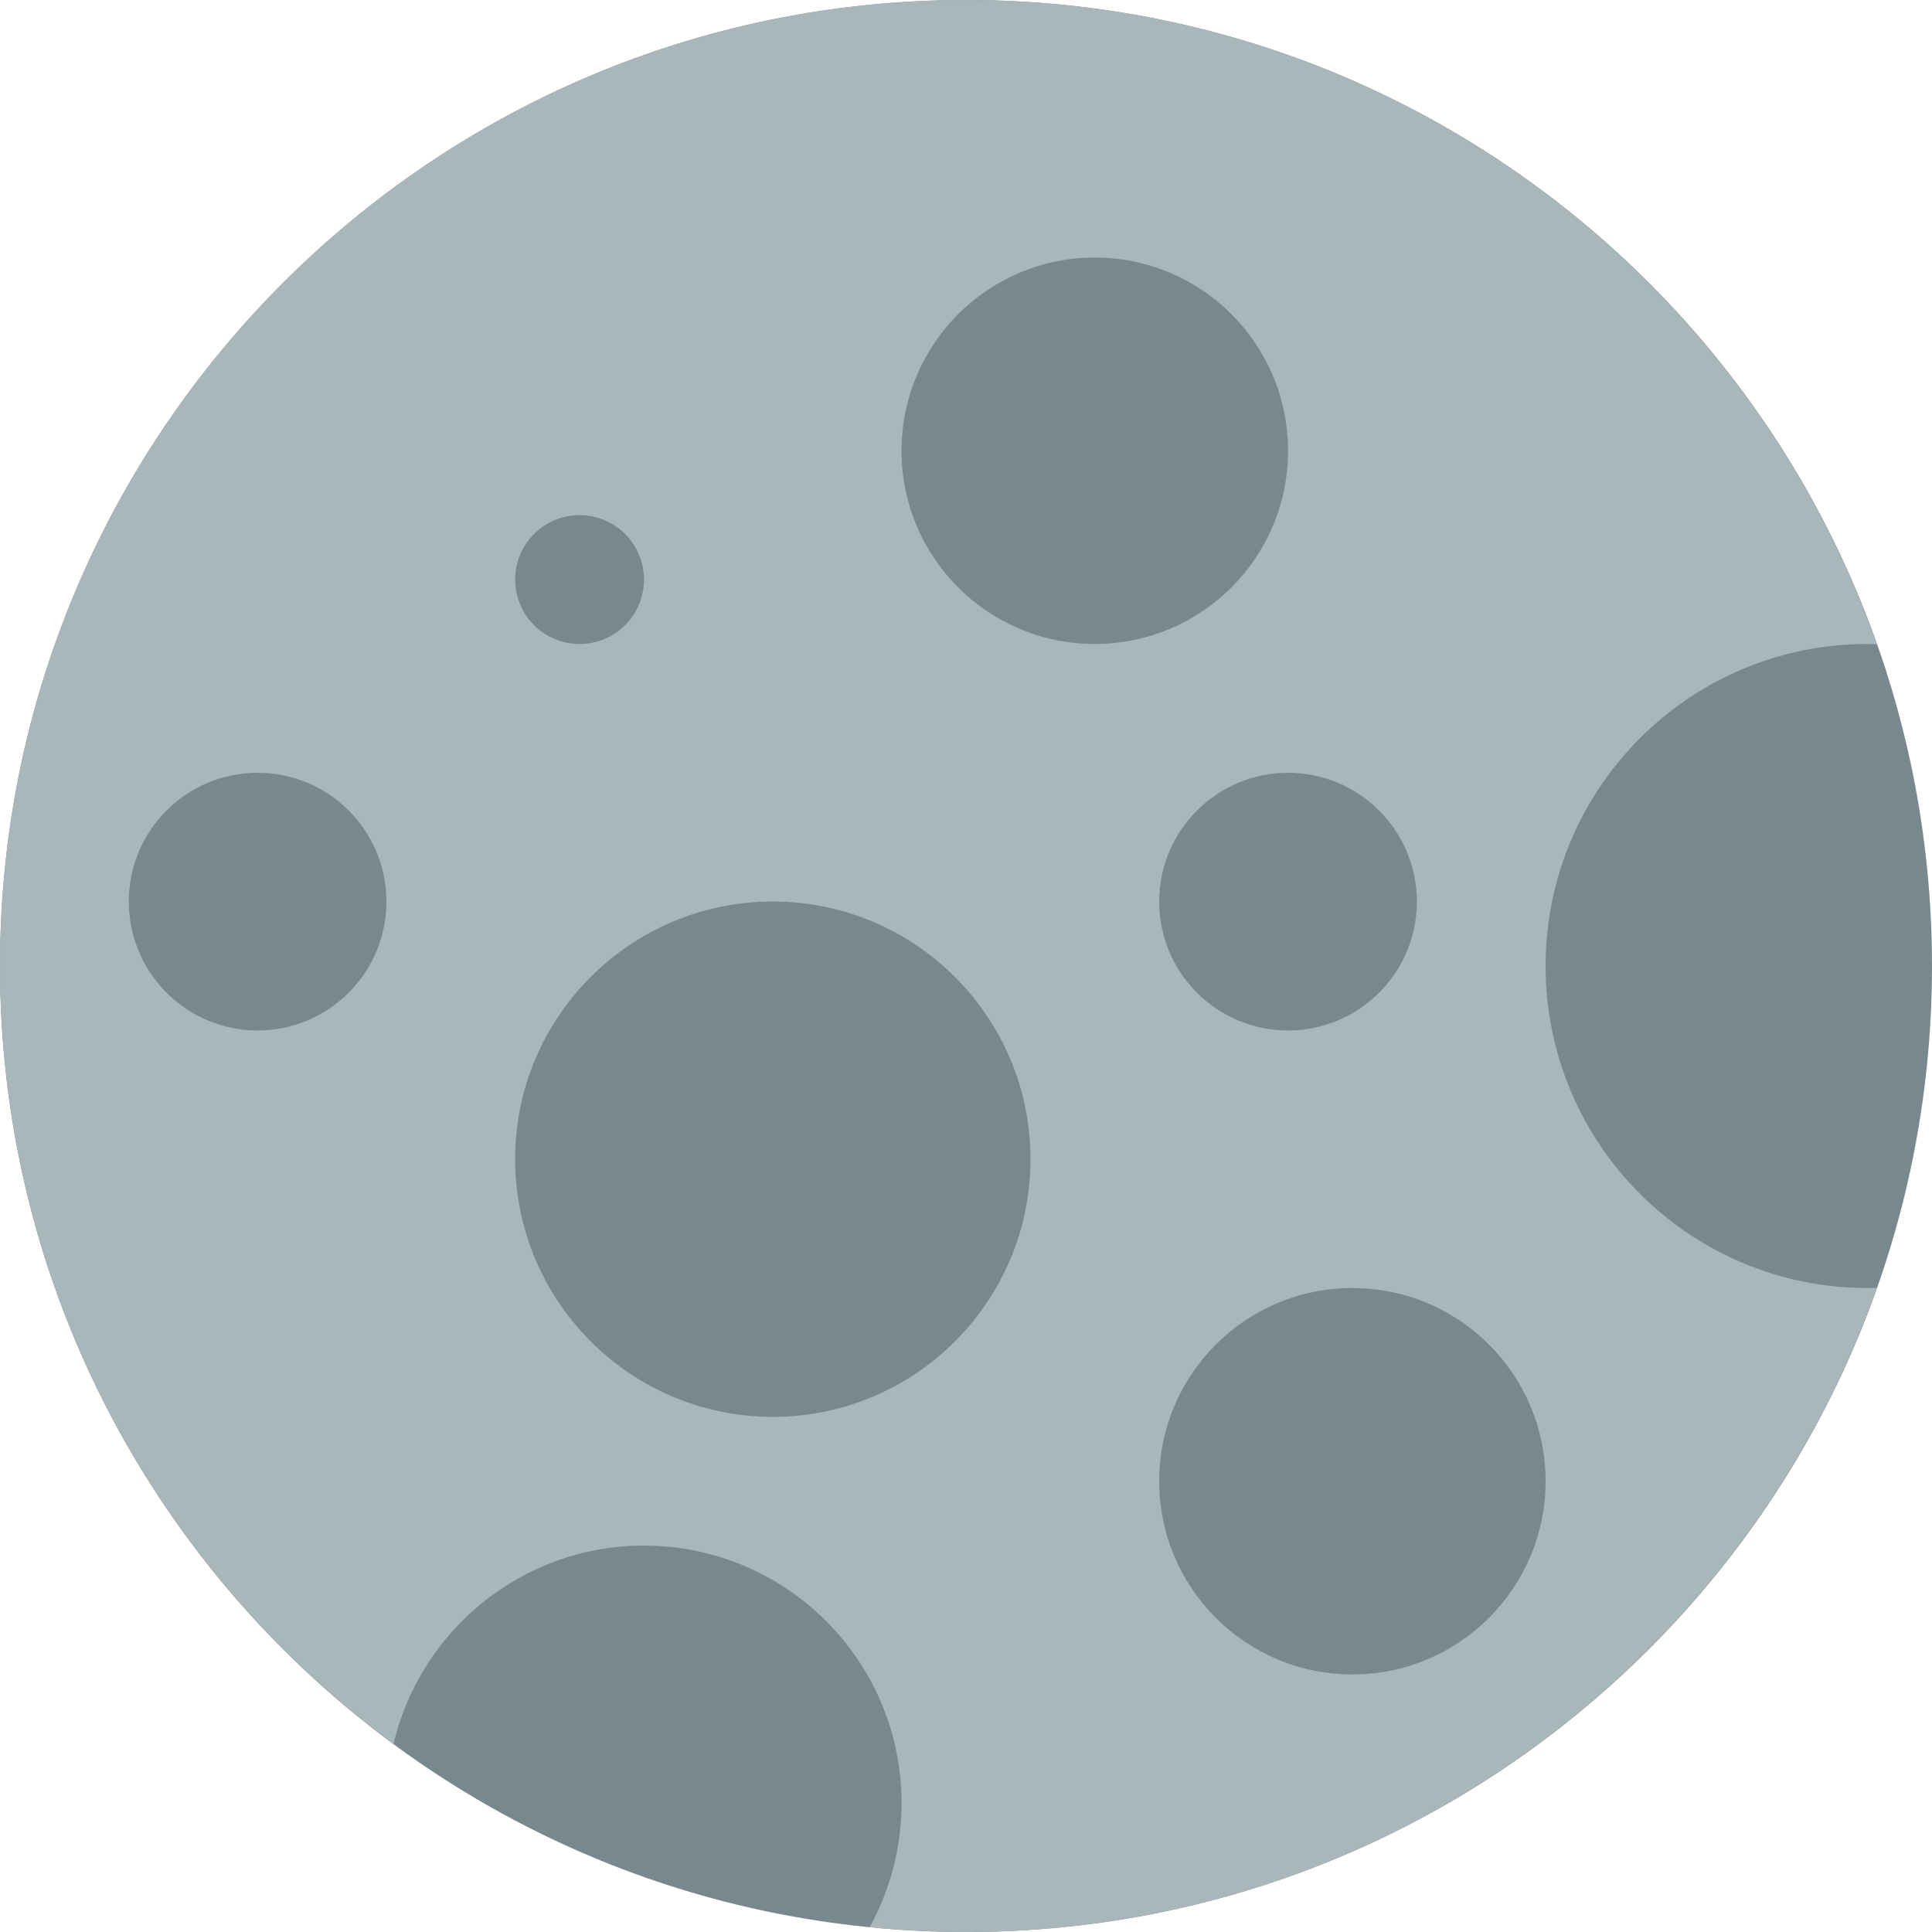
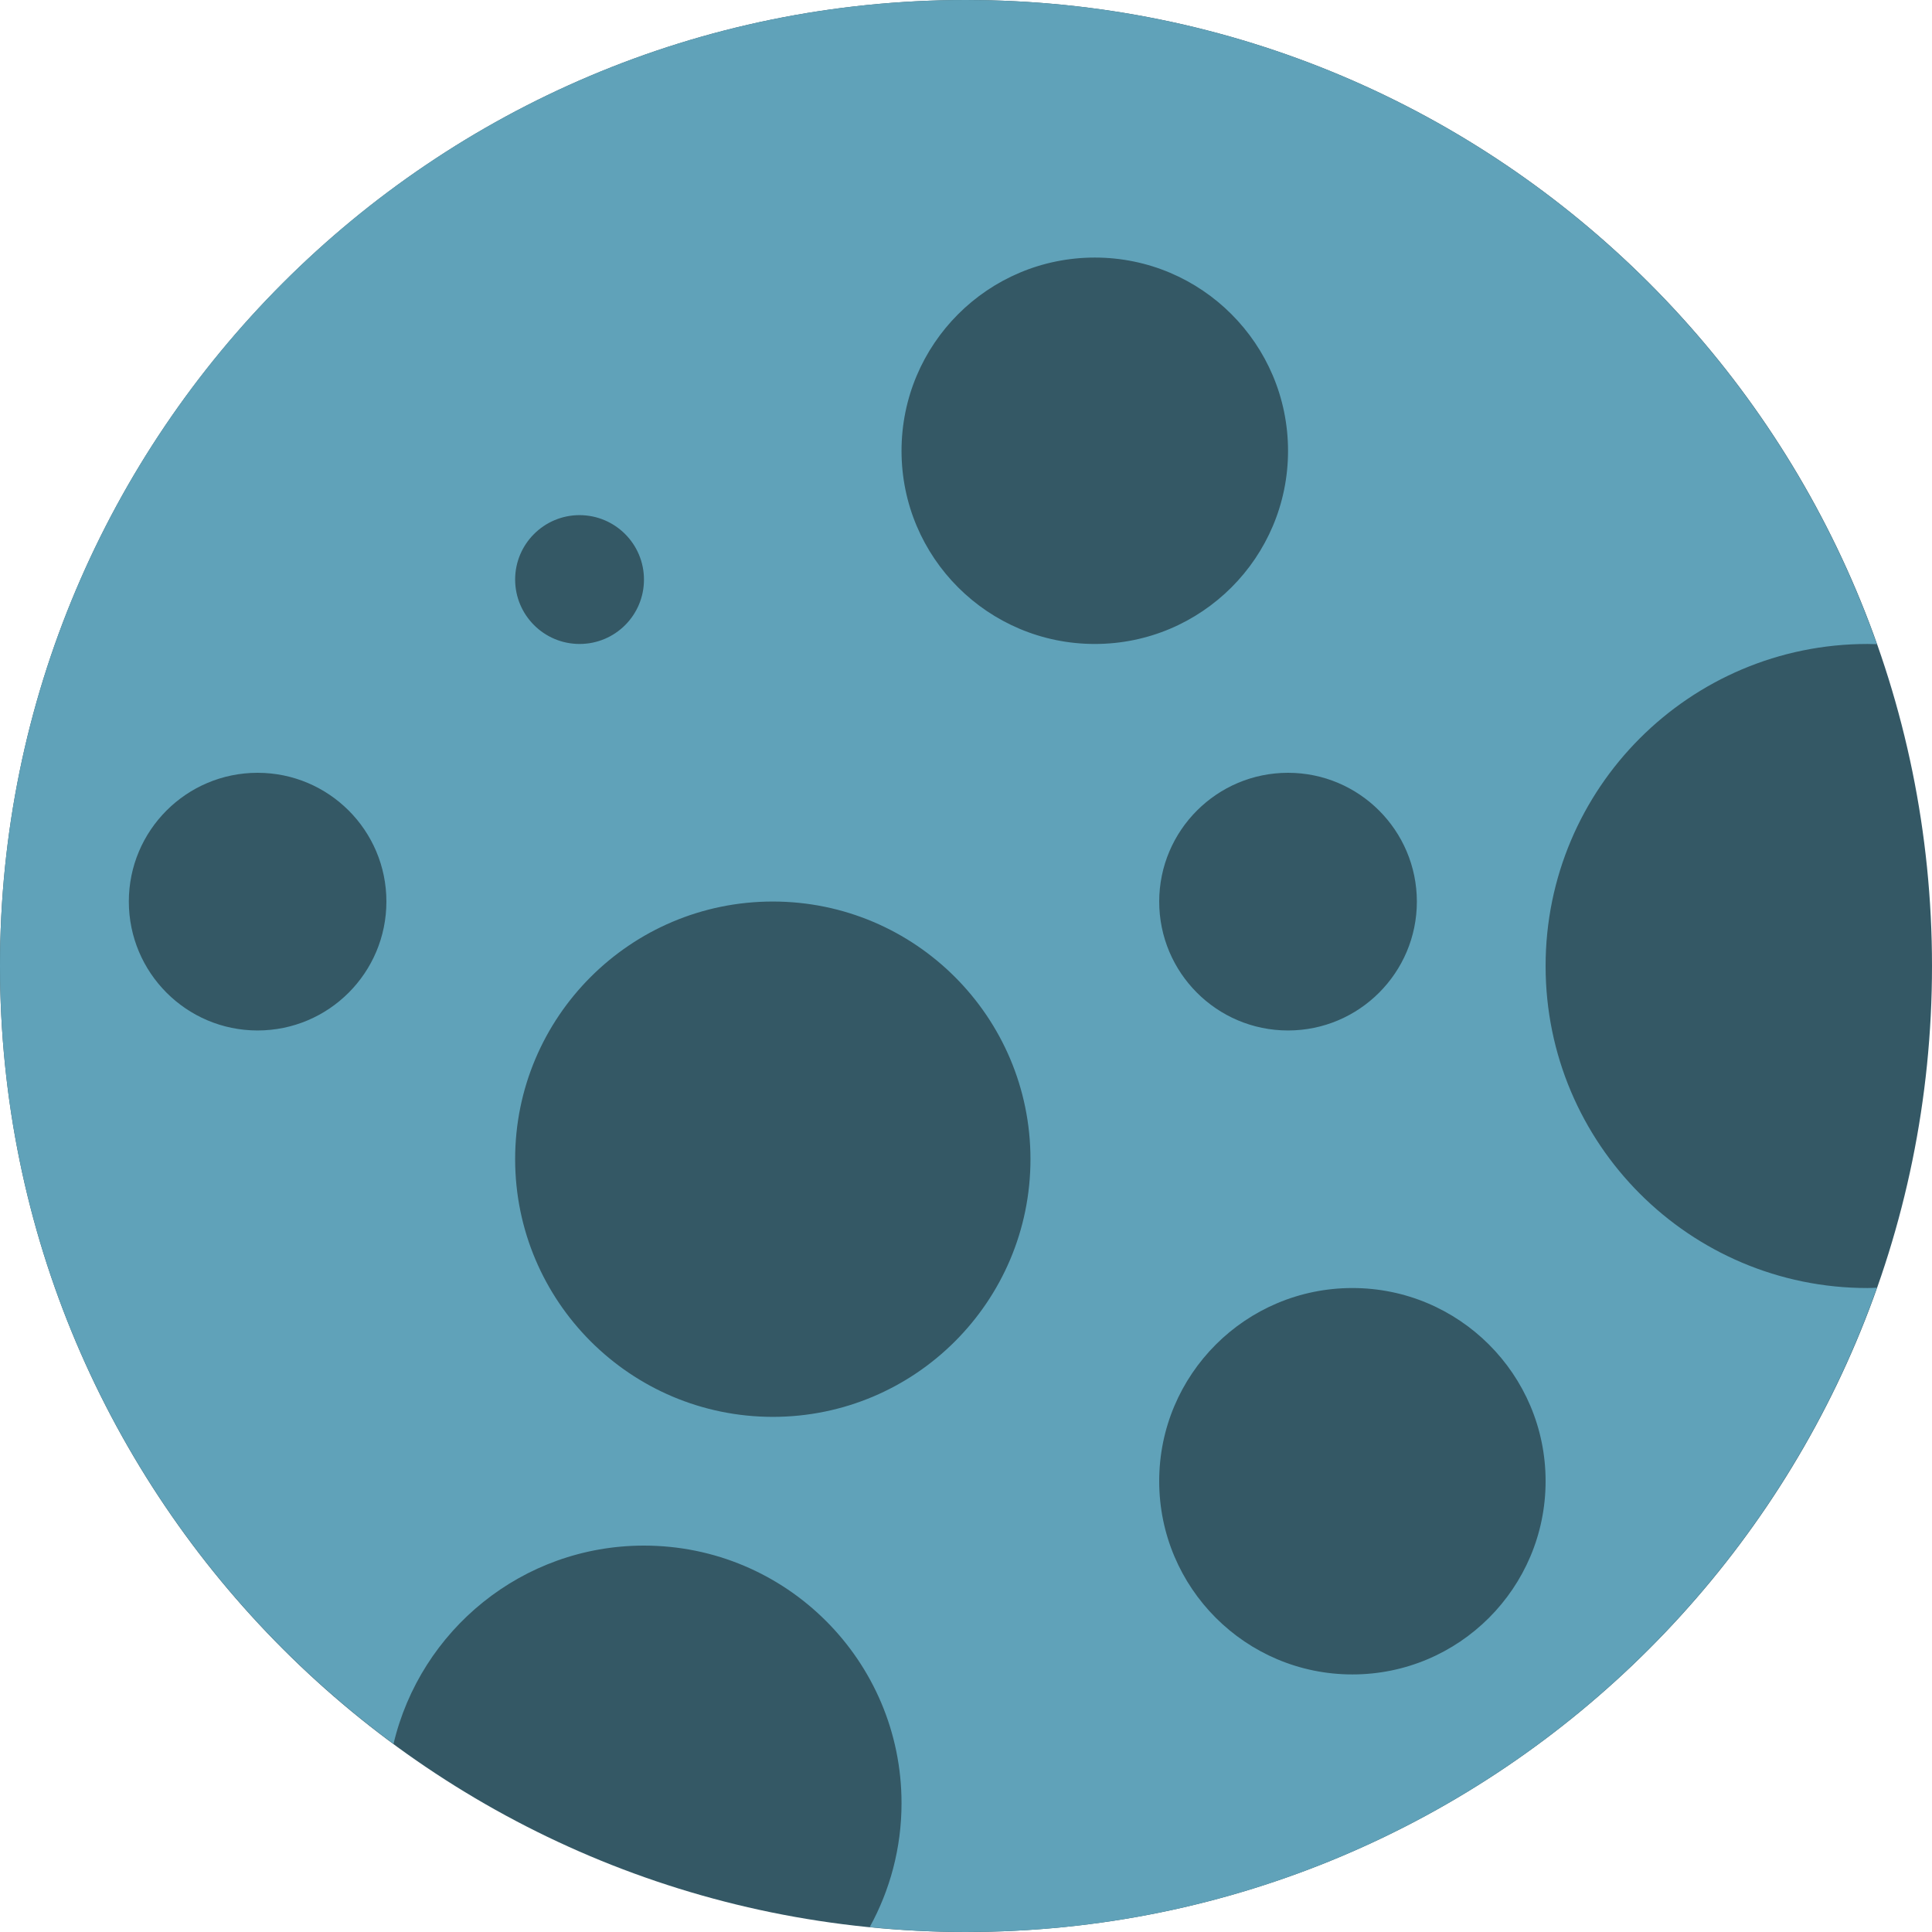
<svg xmlns="http://www.w3.org/2000/svg" width="19" height="19" viewBox="0 0 19 19" fill="none">
-   <circle cx="9.5" cy="9.5" r="9.5" fill="#77888E" />
-   <path d="M9.5 0C13.637 0 17.154 2.645 18.458 6.335C18.428 6.334 18.397 6.333 18.366 6.333C16.617 6.333 15.2 7.751 15.2 9.5C15.2 11.249 16.617 12.667 18.366 12.667C18.397 12.667 18.428 12.665 18.458 12.664C17.154 16.355 13.637 19 9.5 19C9.18 19 8.864 18.983 8.553 18.952C8.752 18.59 8.866 18.175 8.866 17.733C8.866 16.334 7.732 15.2 6.333 15.2C5.135 15.2 4.134 16.033 3.87 17.15C1.524 15.421 0 12.639 0 9.5C0 4.253 4.253 0 9.5 0ZM13.3 12.667C12.251 12.667 11.4 13.517 11.4 14.566C11.4 15.616 12.251 16.467 13.3 16.467C14.349 16.467 15.2 15.616 15.2 14.566C15.2 13.517 14.349 12.667 13.3 12.667ZM7.6 8.866C6.201 8.866 5.066 10.001 5.066 11.4C5.067 12.799 6.201 13.933 7.6 13.934C8.999 13.934 10.134 12.799 10.134 11.4C10.134 10.001 8.999 8.866 7.6 8.866ZM2.533 7.6C1.834 7.6 1.267 8.167 1.267 8.866C1.267 9.566 1.834 10.134 2.533 10.134C3.233 10.134 3.8 9.566 3.8 8.866C3.8 8.167 3.233 7.6 2.533 7.6ZM12.667 7.6C11.968 7.6 11.401 8.167 11.4 8.866C11.4 9.566 11.967 10.134 12.667 10.134C13.366 10.134 13.934 9.566 13.934 8.866C13.933 8.167 13.366 7.6 12.667 7.6ZM5.7 5.066C5.35 5.066 5.066 5.35 5.066 5.7C5.067 6.05 5.35 6.333 5.7 6.333C6.05 6.333 6.333 6.05 6.333 5.7C6.333 5.35 6.05 5.067 5.7 5.066ZM10.767 2.533C9.717 2.533 8.866 3.384 8.866 4.434C8.866 5.483 9.717 6.333 10.767 6.333C11.816 6.333 12.667 5.483 12.667 4.434C12.667 3.384 11.816 2.533 10.767 2.533Z" fill="#A9B6BA" />
+   <circle cx="9.5" cy="9.5" r="9.5" fill="#345865" />
+   <path d="M9.5 0C13.637 0 17.154 2.645 18.458 6.335C18.428 6.334 18.397 6.333 18.366 6.333C16.617 6.333 15.2 7.751 15.2 9.5C15.2 11.249 16.617 12.667 18.366 12.667C18.397 12.667 18.428 12.665 18.458 12.664C17.154 16.355 13.637 19 9.5 19C9.18 19 8.864 18.983 8.553 18.952C8.752 18.59 8.866 18.175 8.866 17.733C8.866 16.334 7.732 15.2 6.333 15.2C5.135 15.2 4.134 16.033 3.87 17.15C1.524 15.421 0 12.639 0 9.5C0 4.253 4.253 0 9.5 0ZM13.3 12.667C12.251 12.667 11.4 13.517 11.4 14.566C11.4 15.616 12.251 16.467 13.3 16.467C14.349 16.467 15.2 15.616 15.2 14.566C15.2 13.517 14.349 12.667 13.3 12.667ZM7.6 8.866C6.201 8.866 5.066 10.001 5.066 11.4C5.067 12.799 6.201 13.933 7.6 13.934C8.999 13.934 10.134 12.799 10.134 11.4C10.134 10.001 8.999 8.866 7.6 8.866ZM2.533 7.6C1.834 7.6 1.267 8.167 1.267 8.866C1.267 9.566 1.834 10.134 2.533 10.134C3.233 10.134 3.8 9.566 3.8 8.866C3.8 8.167 3.233 7.6 2.533 7.6ZM12.667 7.6C11.968 7.6 11.401 8.167 11.4 8.866C11.4 9.566 11.967 10.134 12.667 10.134C13.366 10.134 13.934 9.566 13.934 8.866C13.933 8.167 13.366 7.6 12.667 7.6ZM5.7 5.066C5.35 5.066 5.066 5.35 5.066 5.7C5.067 6.05 5.35 6.333 5.7 6.333C6.05 6.333 6.333 6.05 6.333 5.7C6.333 5.35 6.05 5.067 5.7 5.066ZM10.767 2.533C9.717 2.533 8.866 3.384 8.866 4.434C8.866 5.483 9.717 6.333 10.767 6.333C11.816 6.333 12.667 5.483 12.667 4.434C12.667 3.384 11.816 2.533 10.767 2.533Z" fill="#60A2B9" />
</svg>
